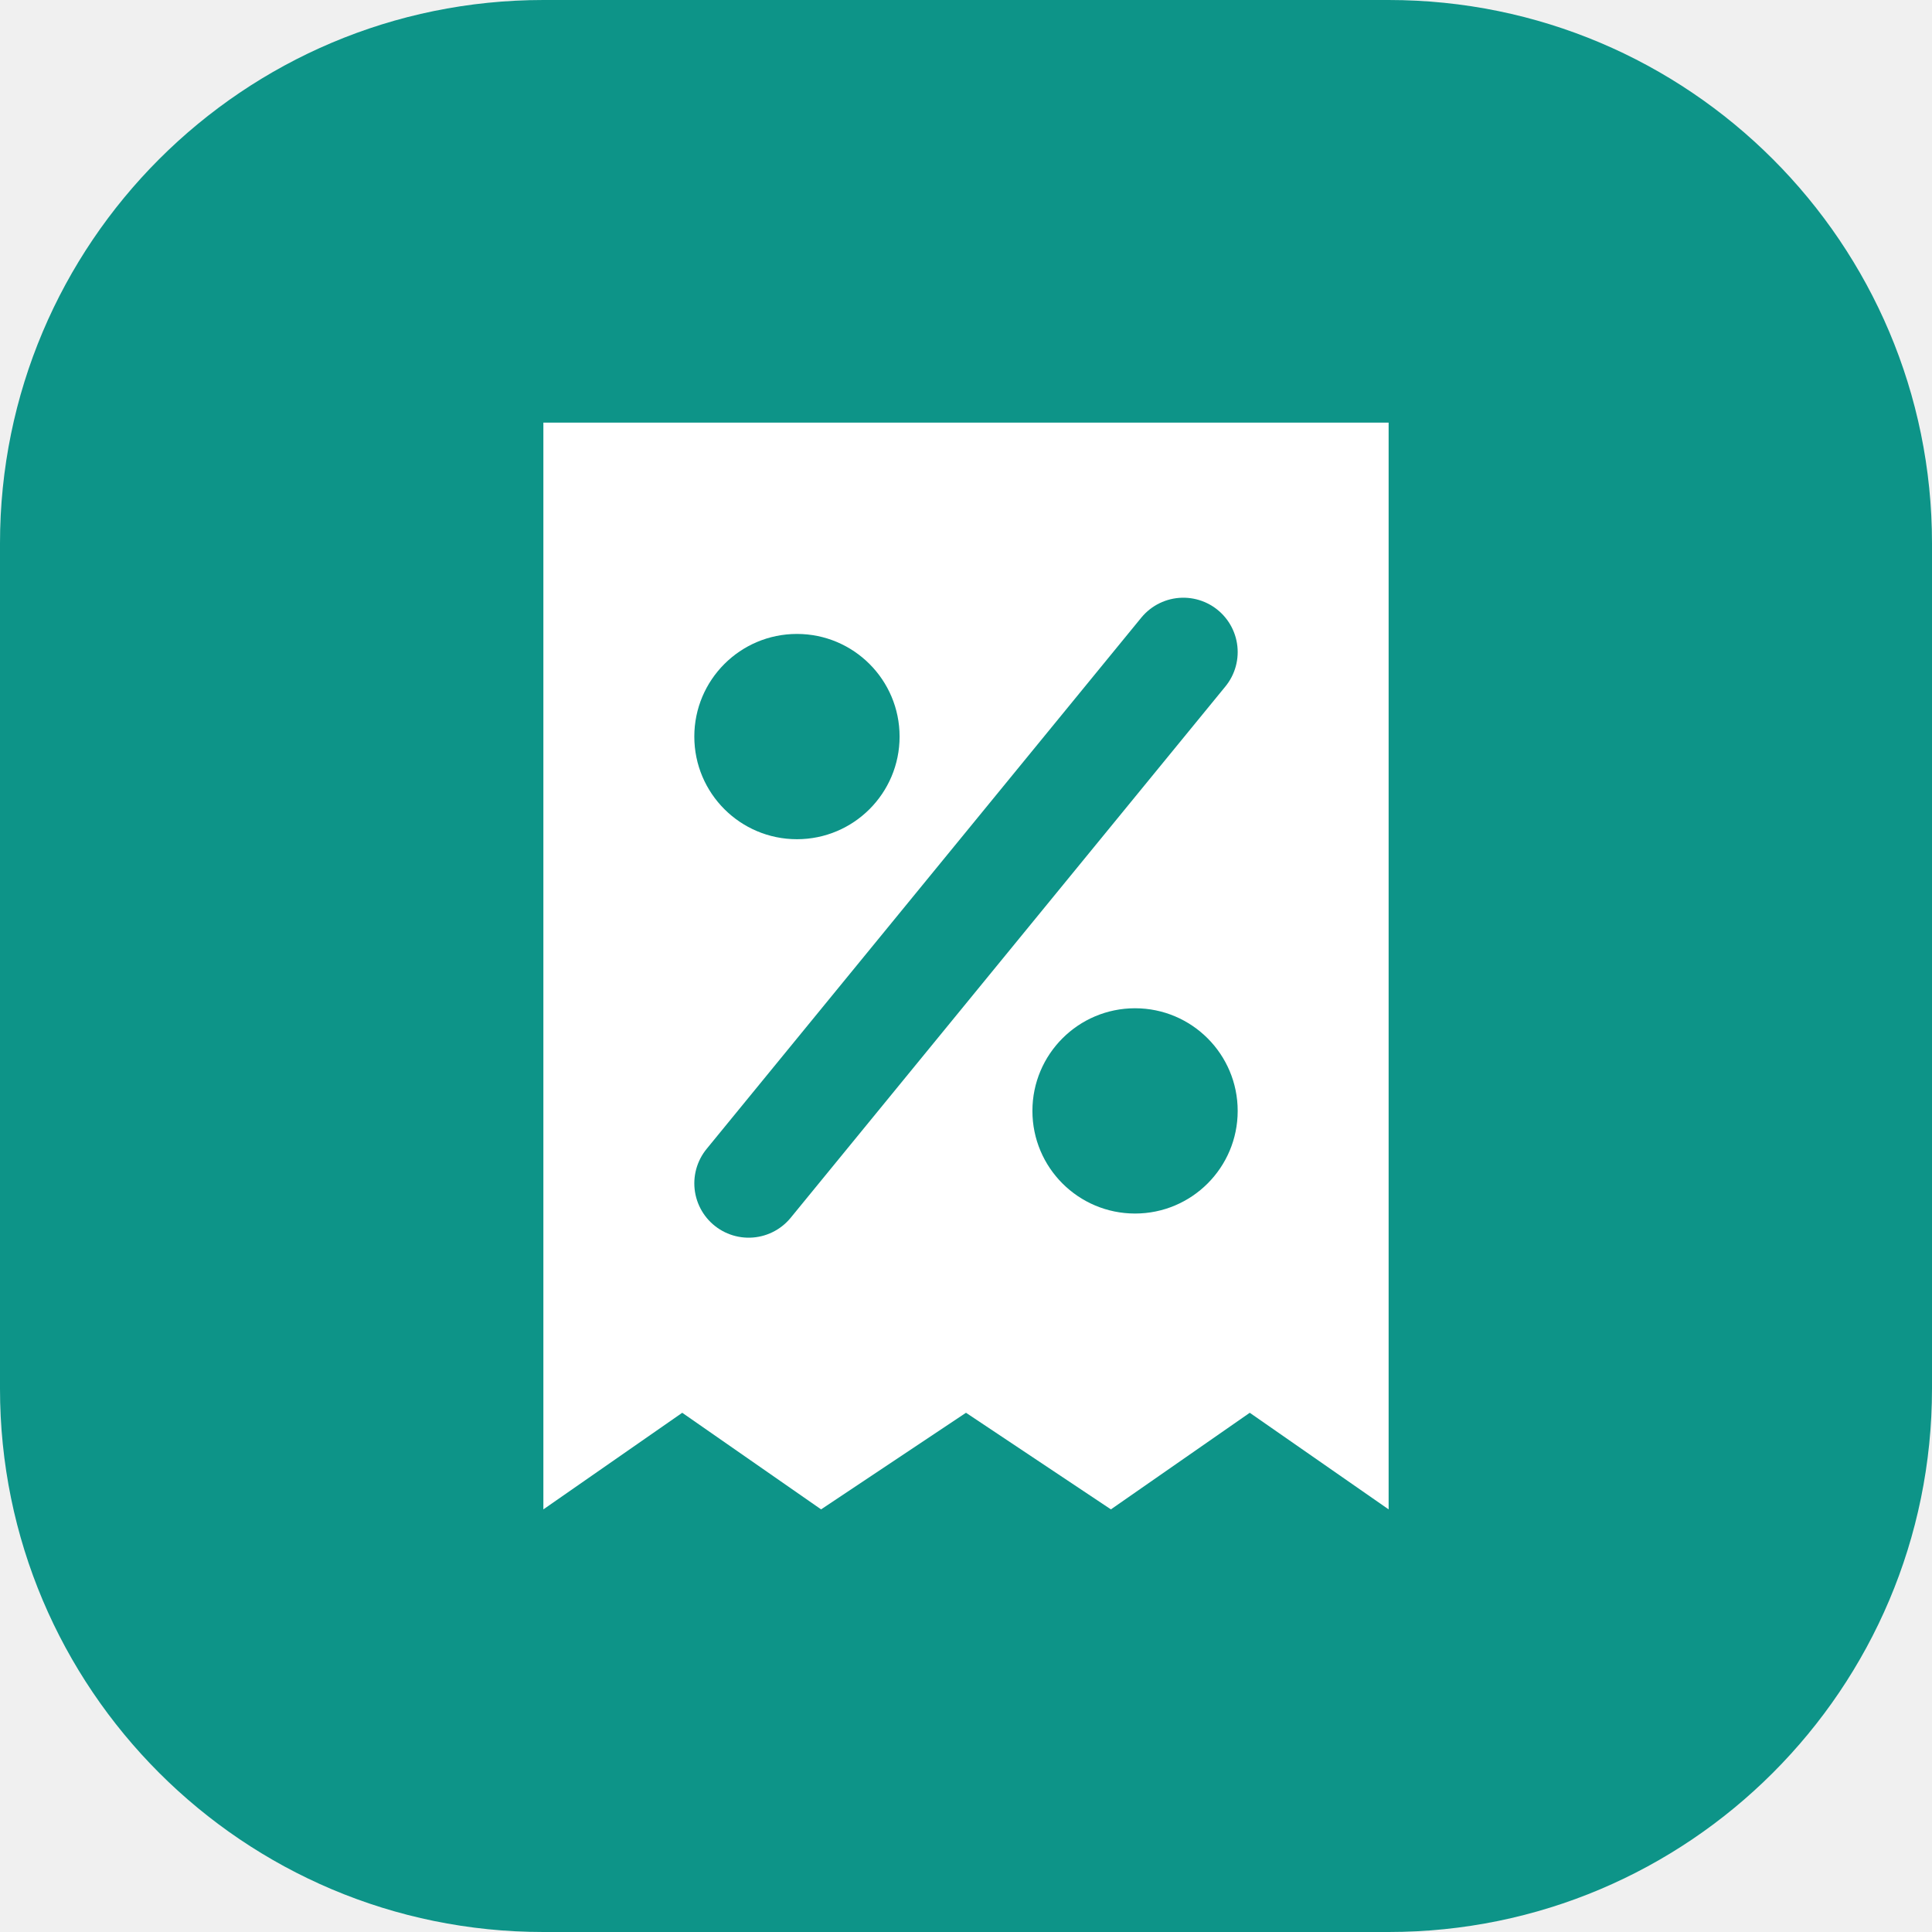
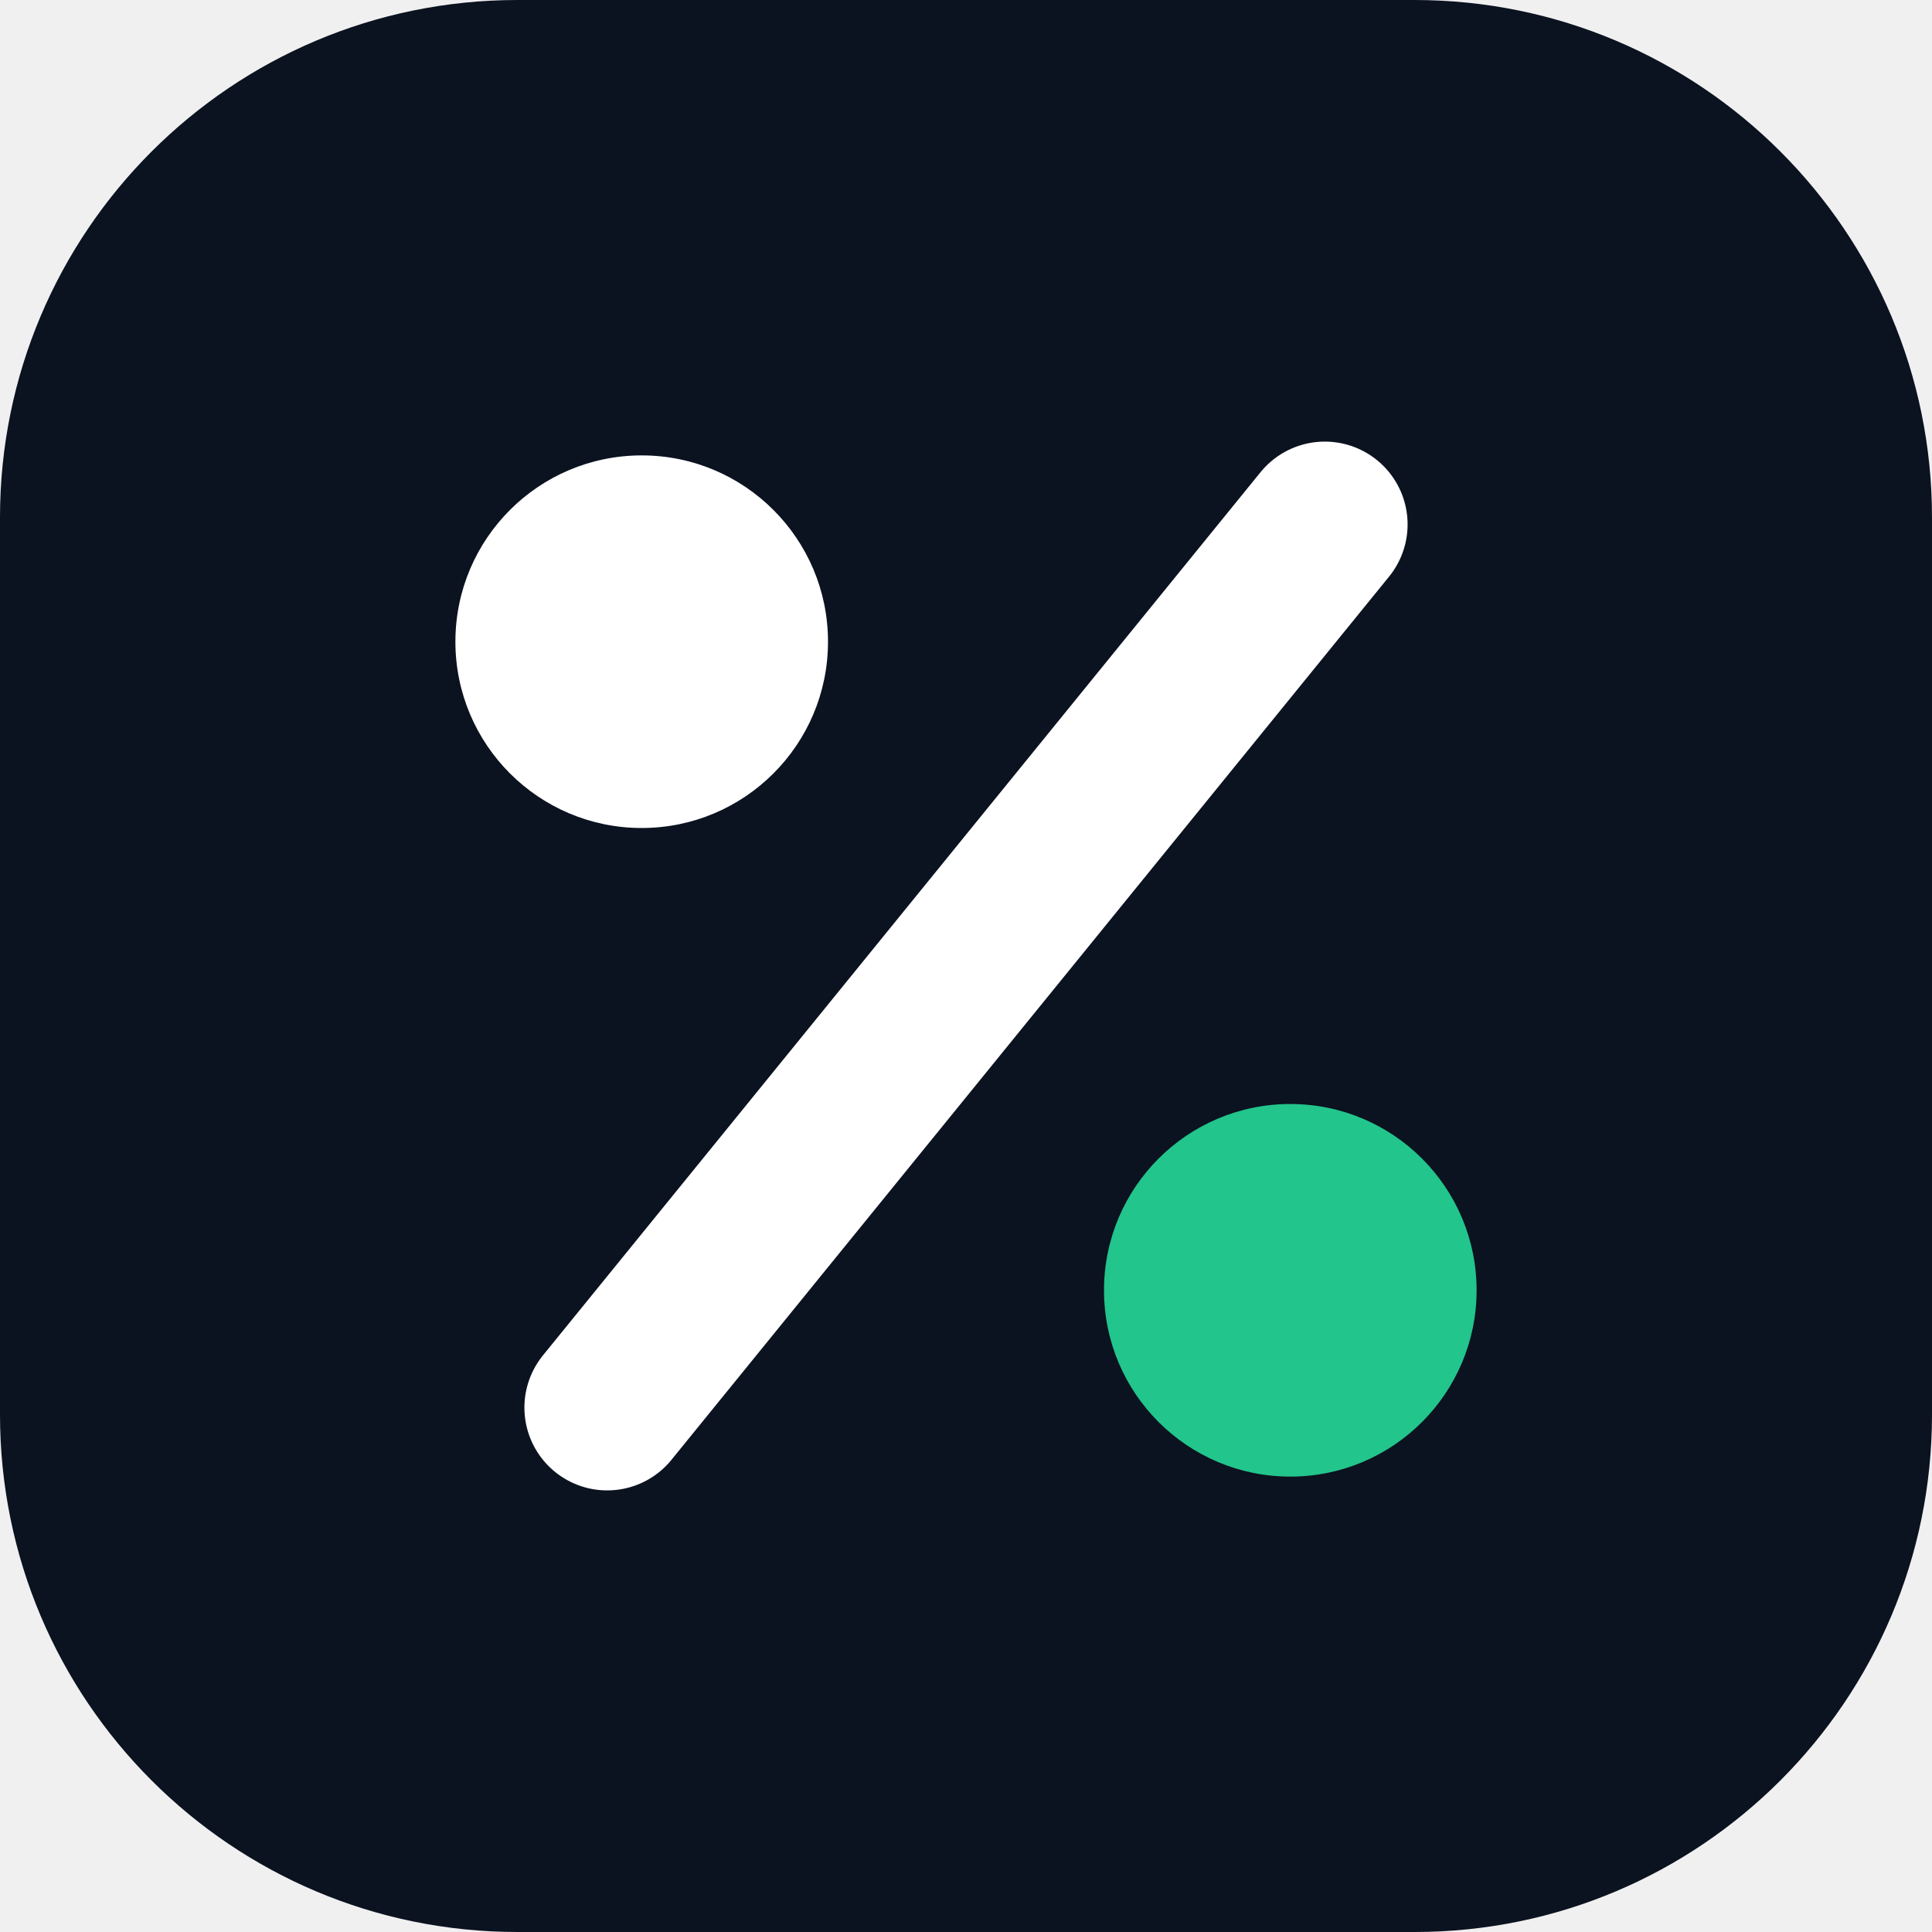
- <svg xmlns="http://www.w3.org/2000/svg" viewBox="0 0 32 32" aria-hidden="true">
-   <rect width="32" height="32" rx="9" fill="#0d9488" />
-   <path d="M9 7h14v18l-2.3-1.6L18.4 25l-2.4-1.6L13.6 25l-2.3-1.6L9 25z" fill="#fff" />
-   <circle cx="13.2" cy="12.2" r="1.7" fill="#0d9488" />
-   <circle cx="18.8" cy="18.4" r="1.7" fill="#0d9488" />
-   <path d="M19.6 10.8l-7.2 8.8" stroke="#0d9488" stroke-width="1.8" stroke-linecap="round" />
+ <svg xmlns="http://www.w3.org/2000/svg" viewBox="0 0 28 28">
+   <rect width="28" height="28" rx="7.5" fill="#0B1220" />
+   <path d="M19.2 7.6 8.8 20.4" stroke="#fff" stroke-width="2.4" stroke-linecap="round" />
+   <circle cx="9.3" cy="9.3" r="2.7" fill="#fff" />
+   <circle cx="18.7" cy="18.7" r="2.7" fill="#22C58B" />
</svg>
